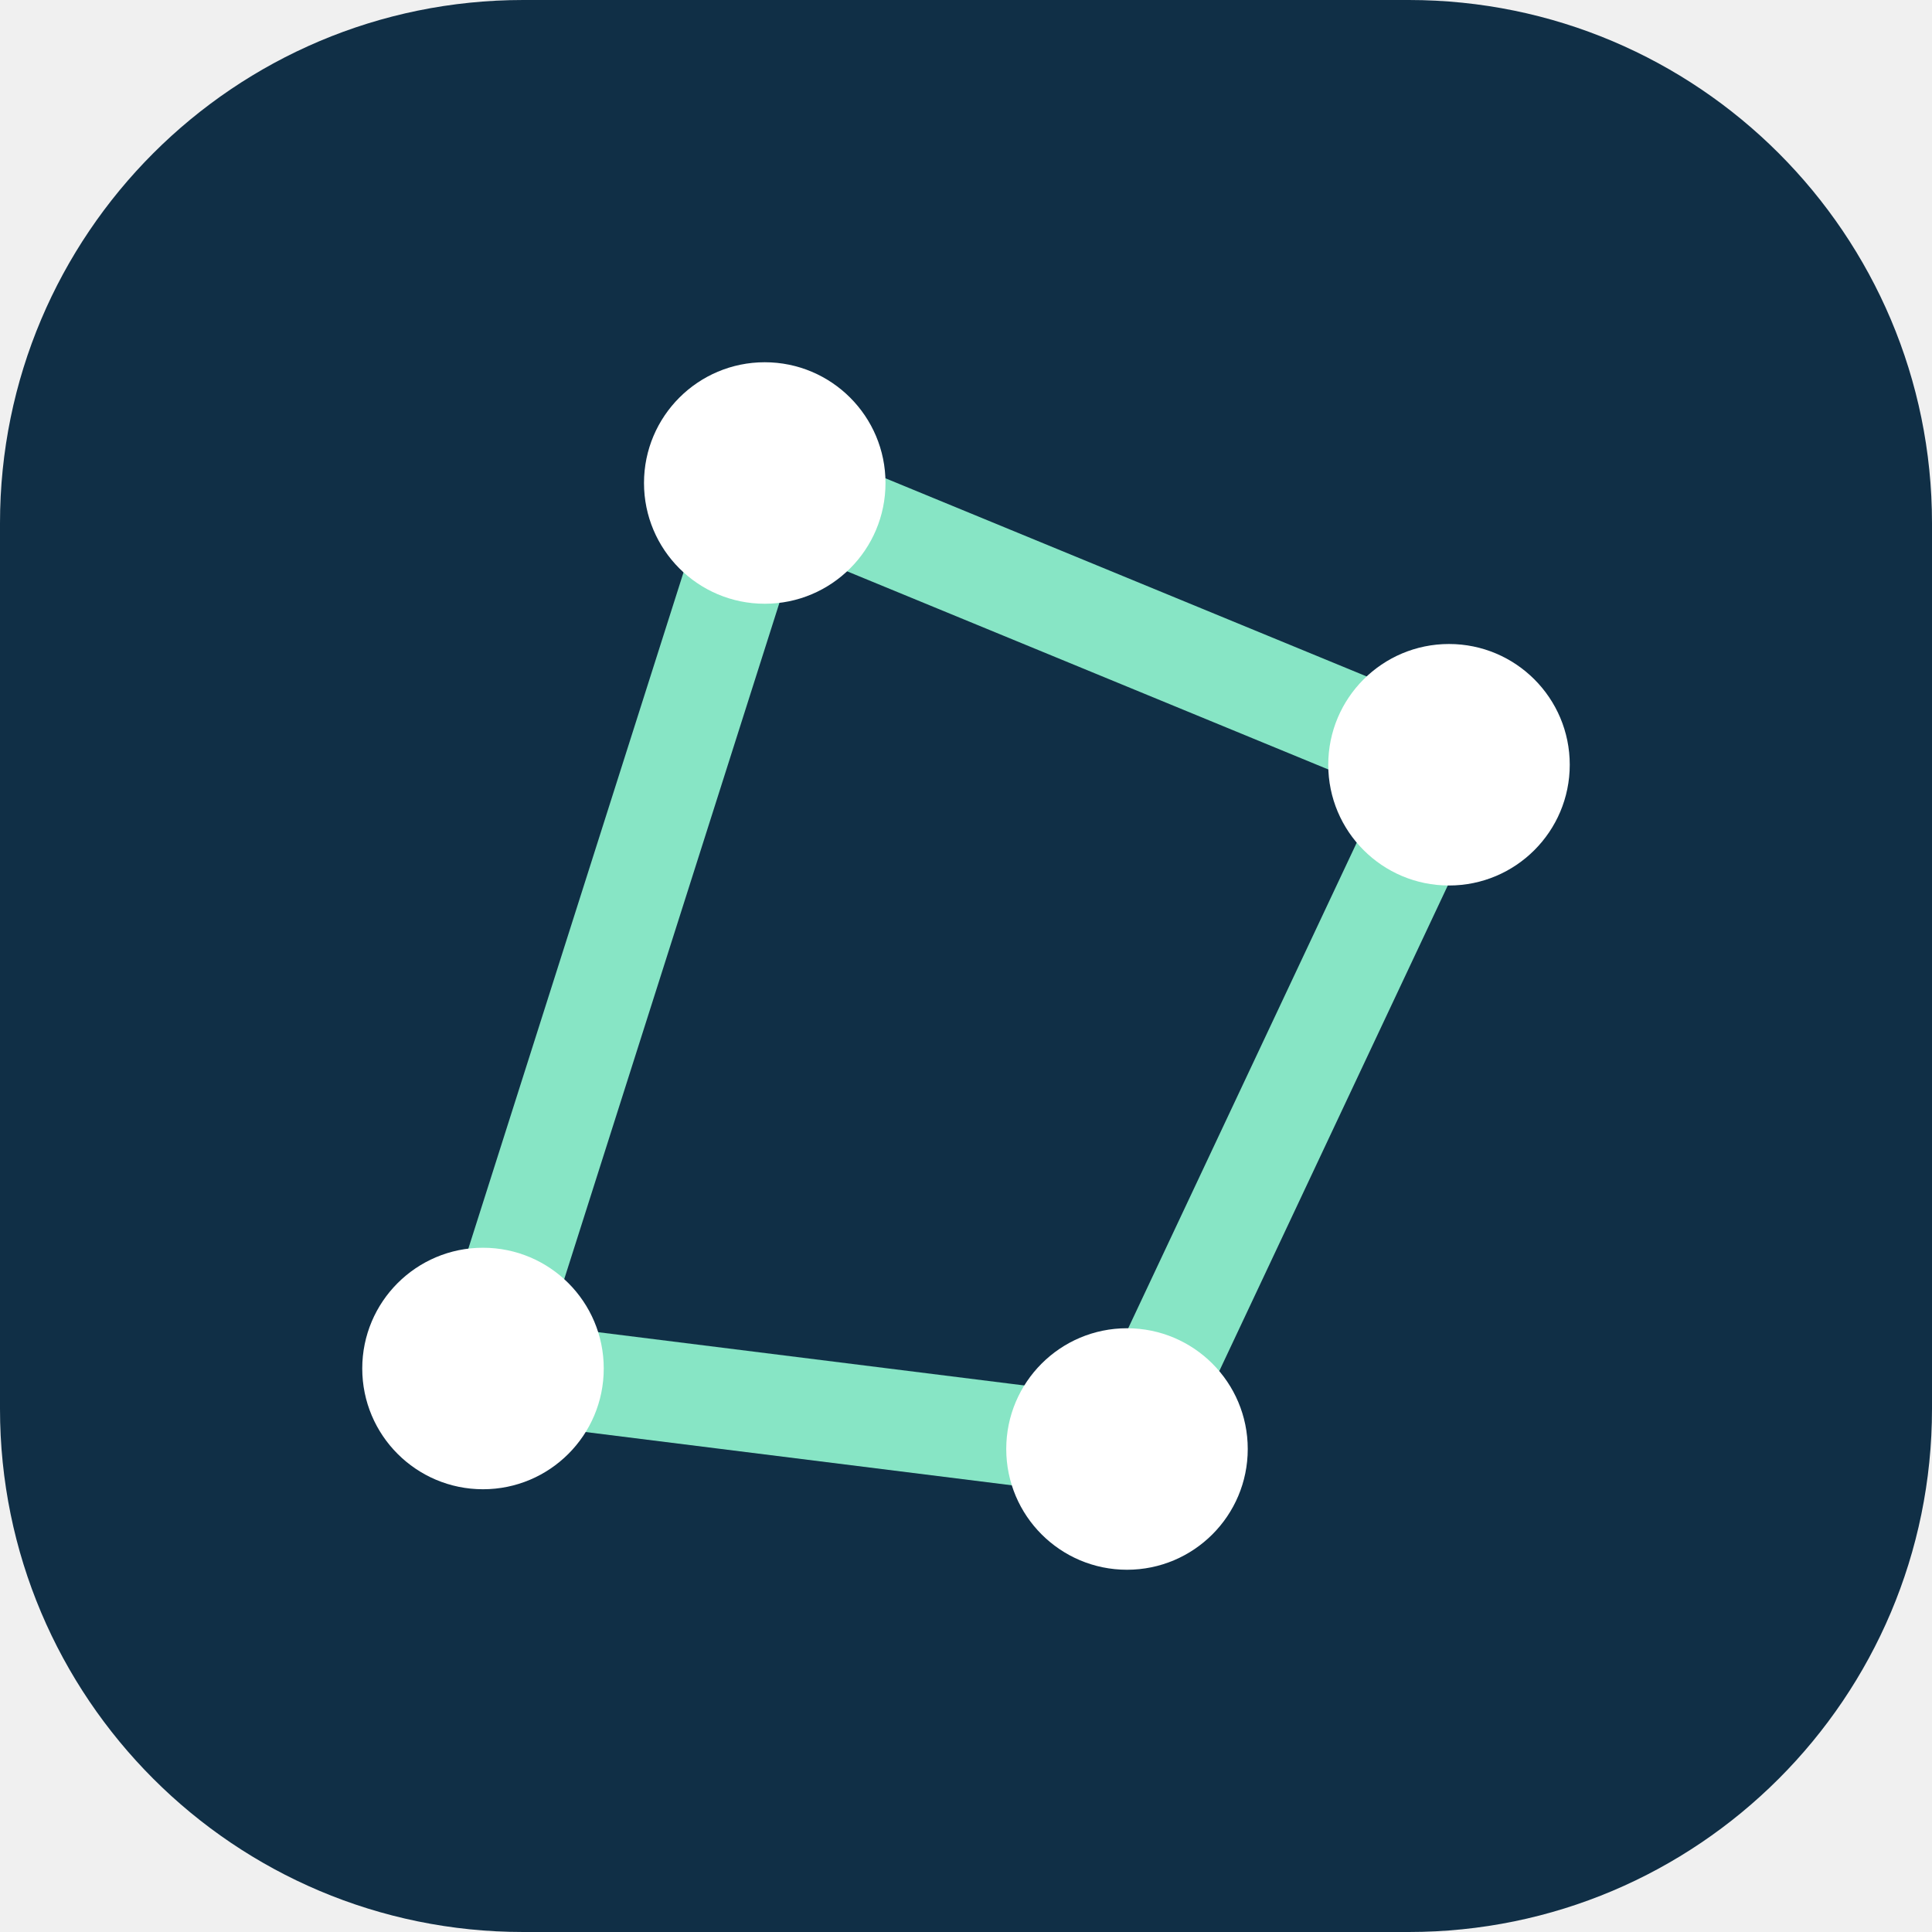
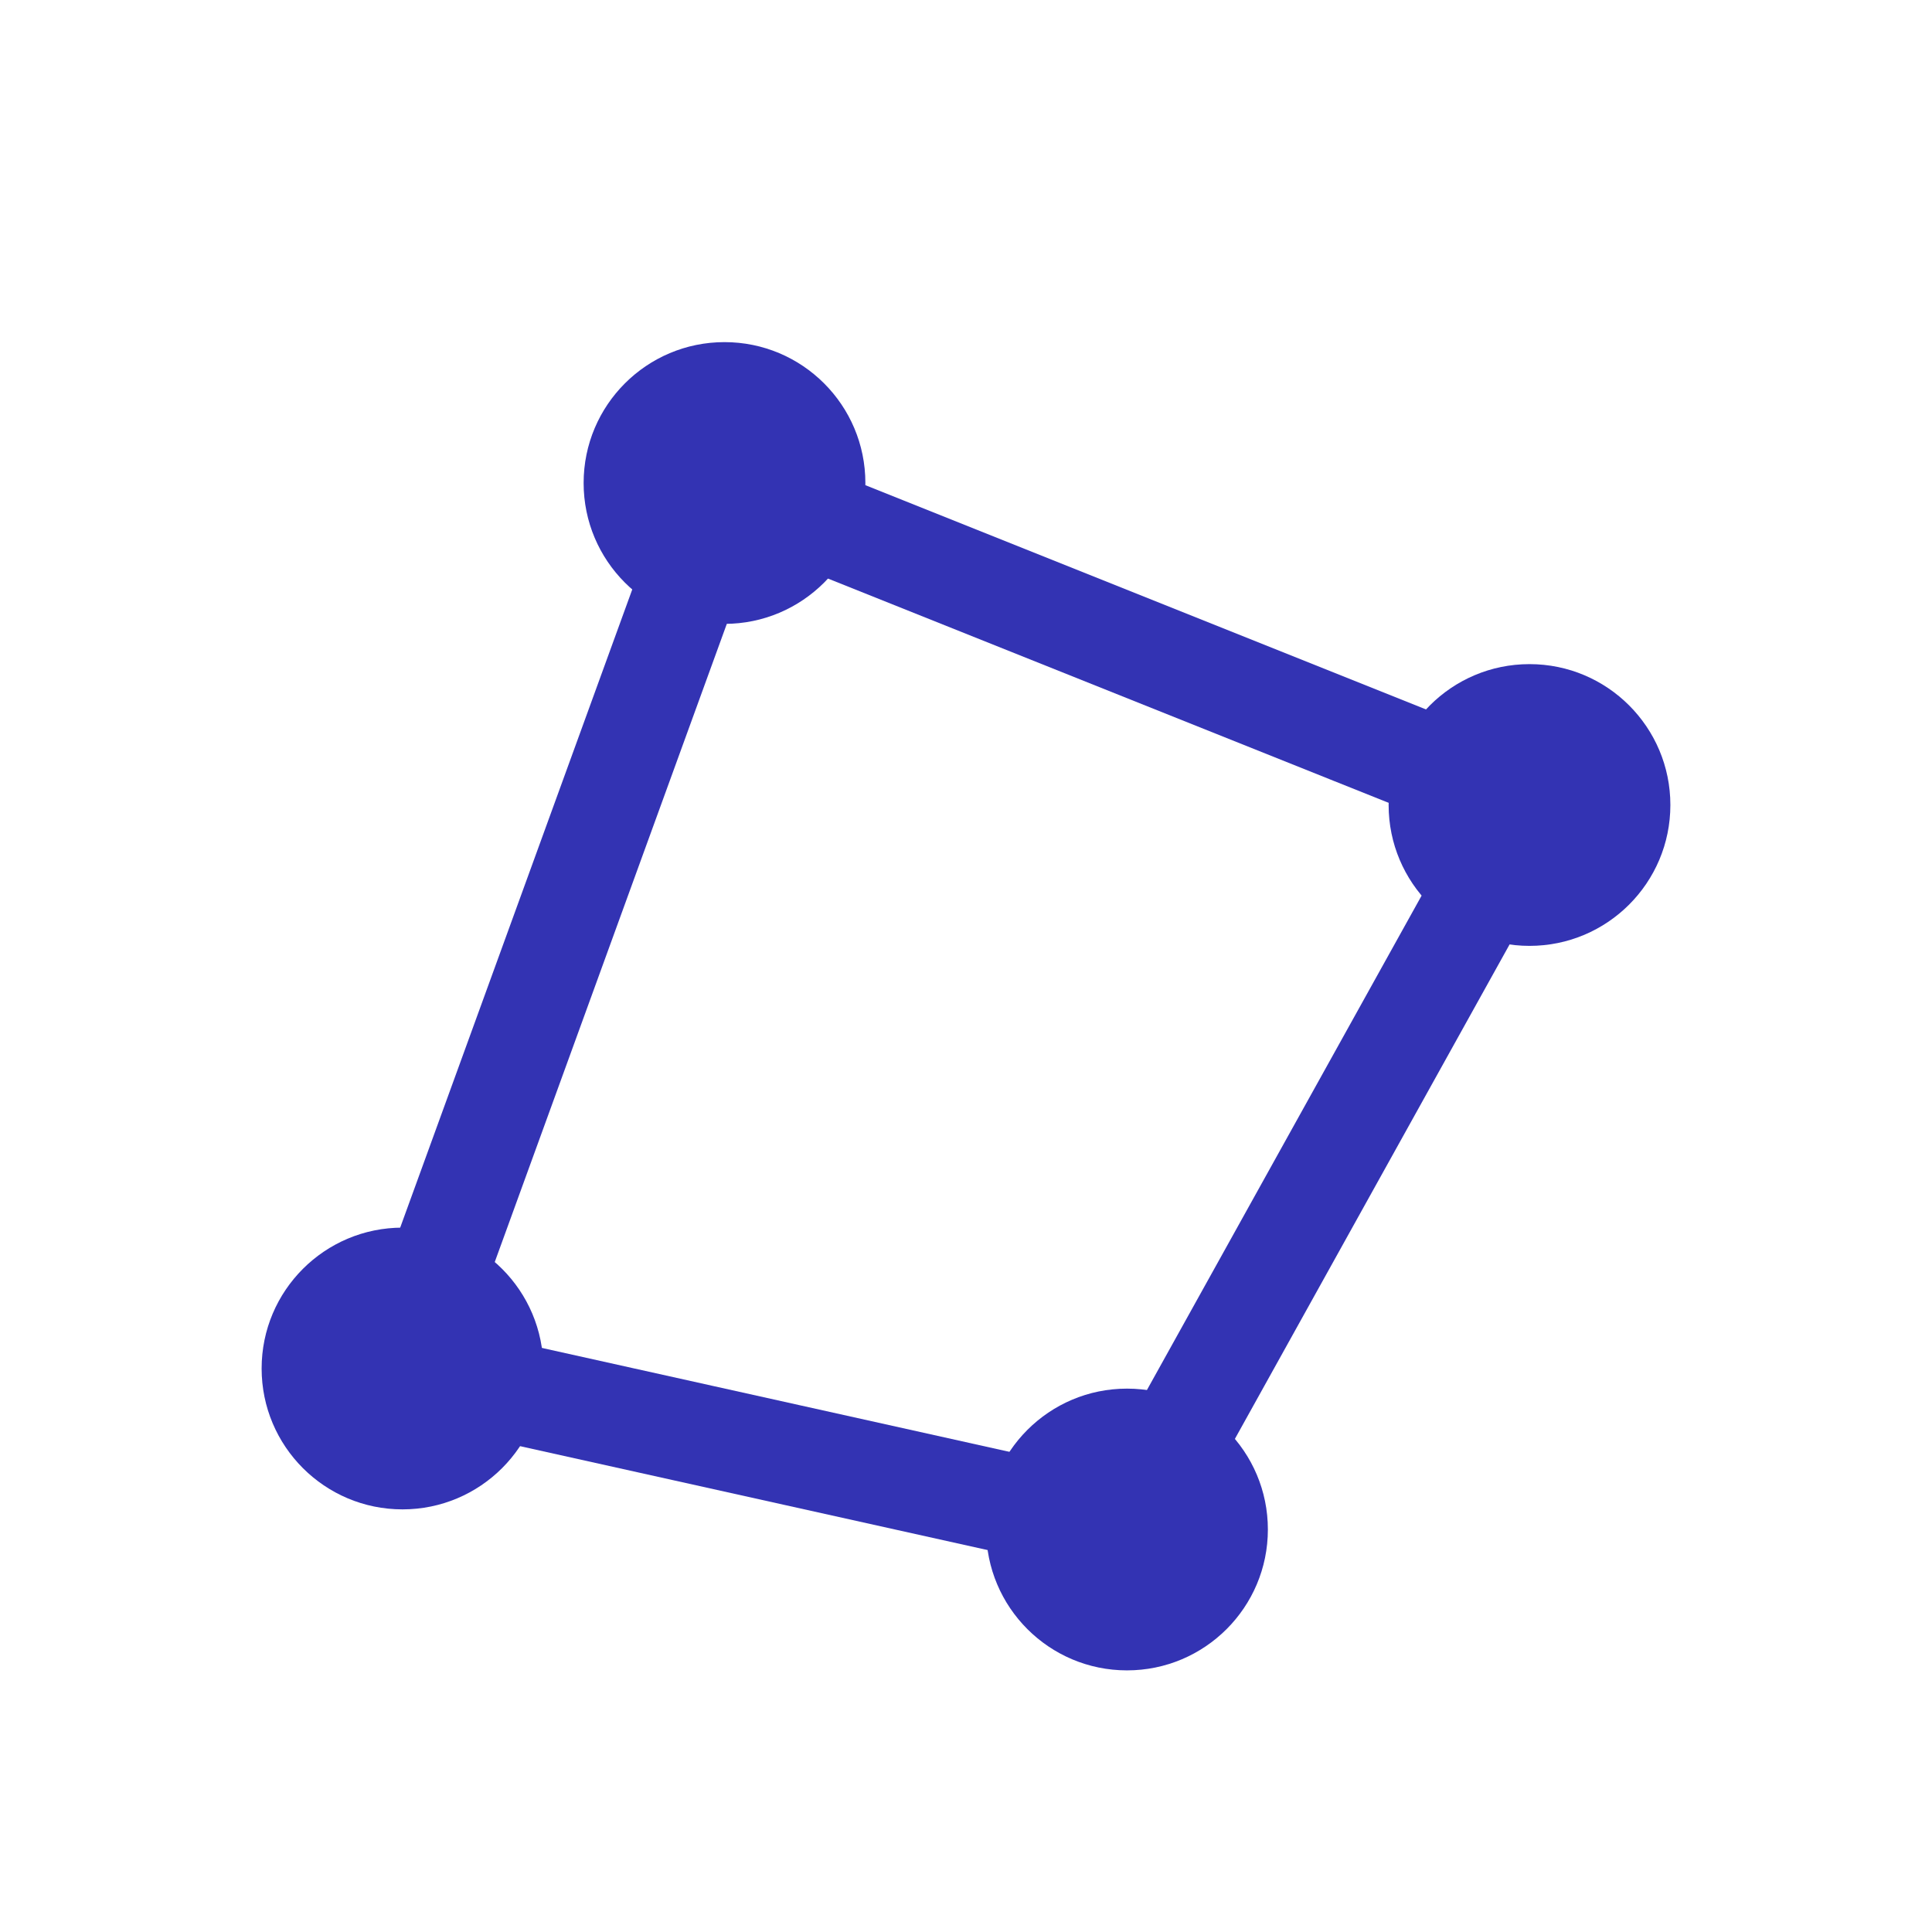
<svg xmlns="http://www.w3.org/2000/svg" viewBox="0 0 48 48">
-   <rect width="48" height="48" rx="13" fill="#102f46" />
-   <path d="m12 34 7-22 17 7-8 17Z" fill="none" stroke="#87e5c5" stroke-width="2.5" />
-   <g fill="white">
-     <circle cx="12" cy="34" r="3" />
-     <circle cx="19" cy="12" r="3" />
-     <circle cx="36" cy="19" r="3" />
-     <circle cx="28" cy="36" r="3" />
+   <rect width="48" height="48" fill="white" />
+   <path d="m10 34 8-22 20 8-10 18Z" fill="none" stroke="#3333b3" stroke-width="2.5" />
+   <g fill="#3333b3">
+     <circle cx="10" cy="34" r="3.5" />
+     <circle cx="18" cy="12" r="3.5" />
+     <circle cx="38" cy="20" r="3.5" />
+     <circle cx="28" cy="38" r="3.5" />
  </g>
</svg>
